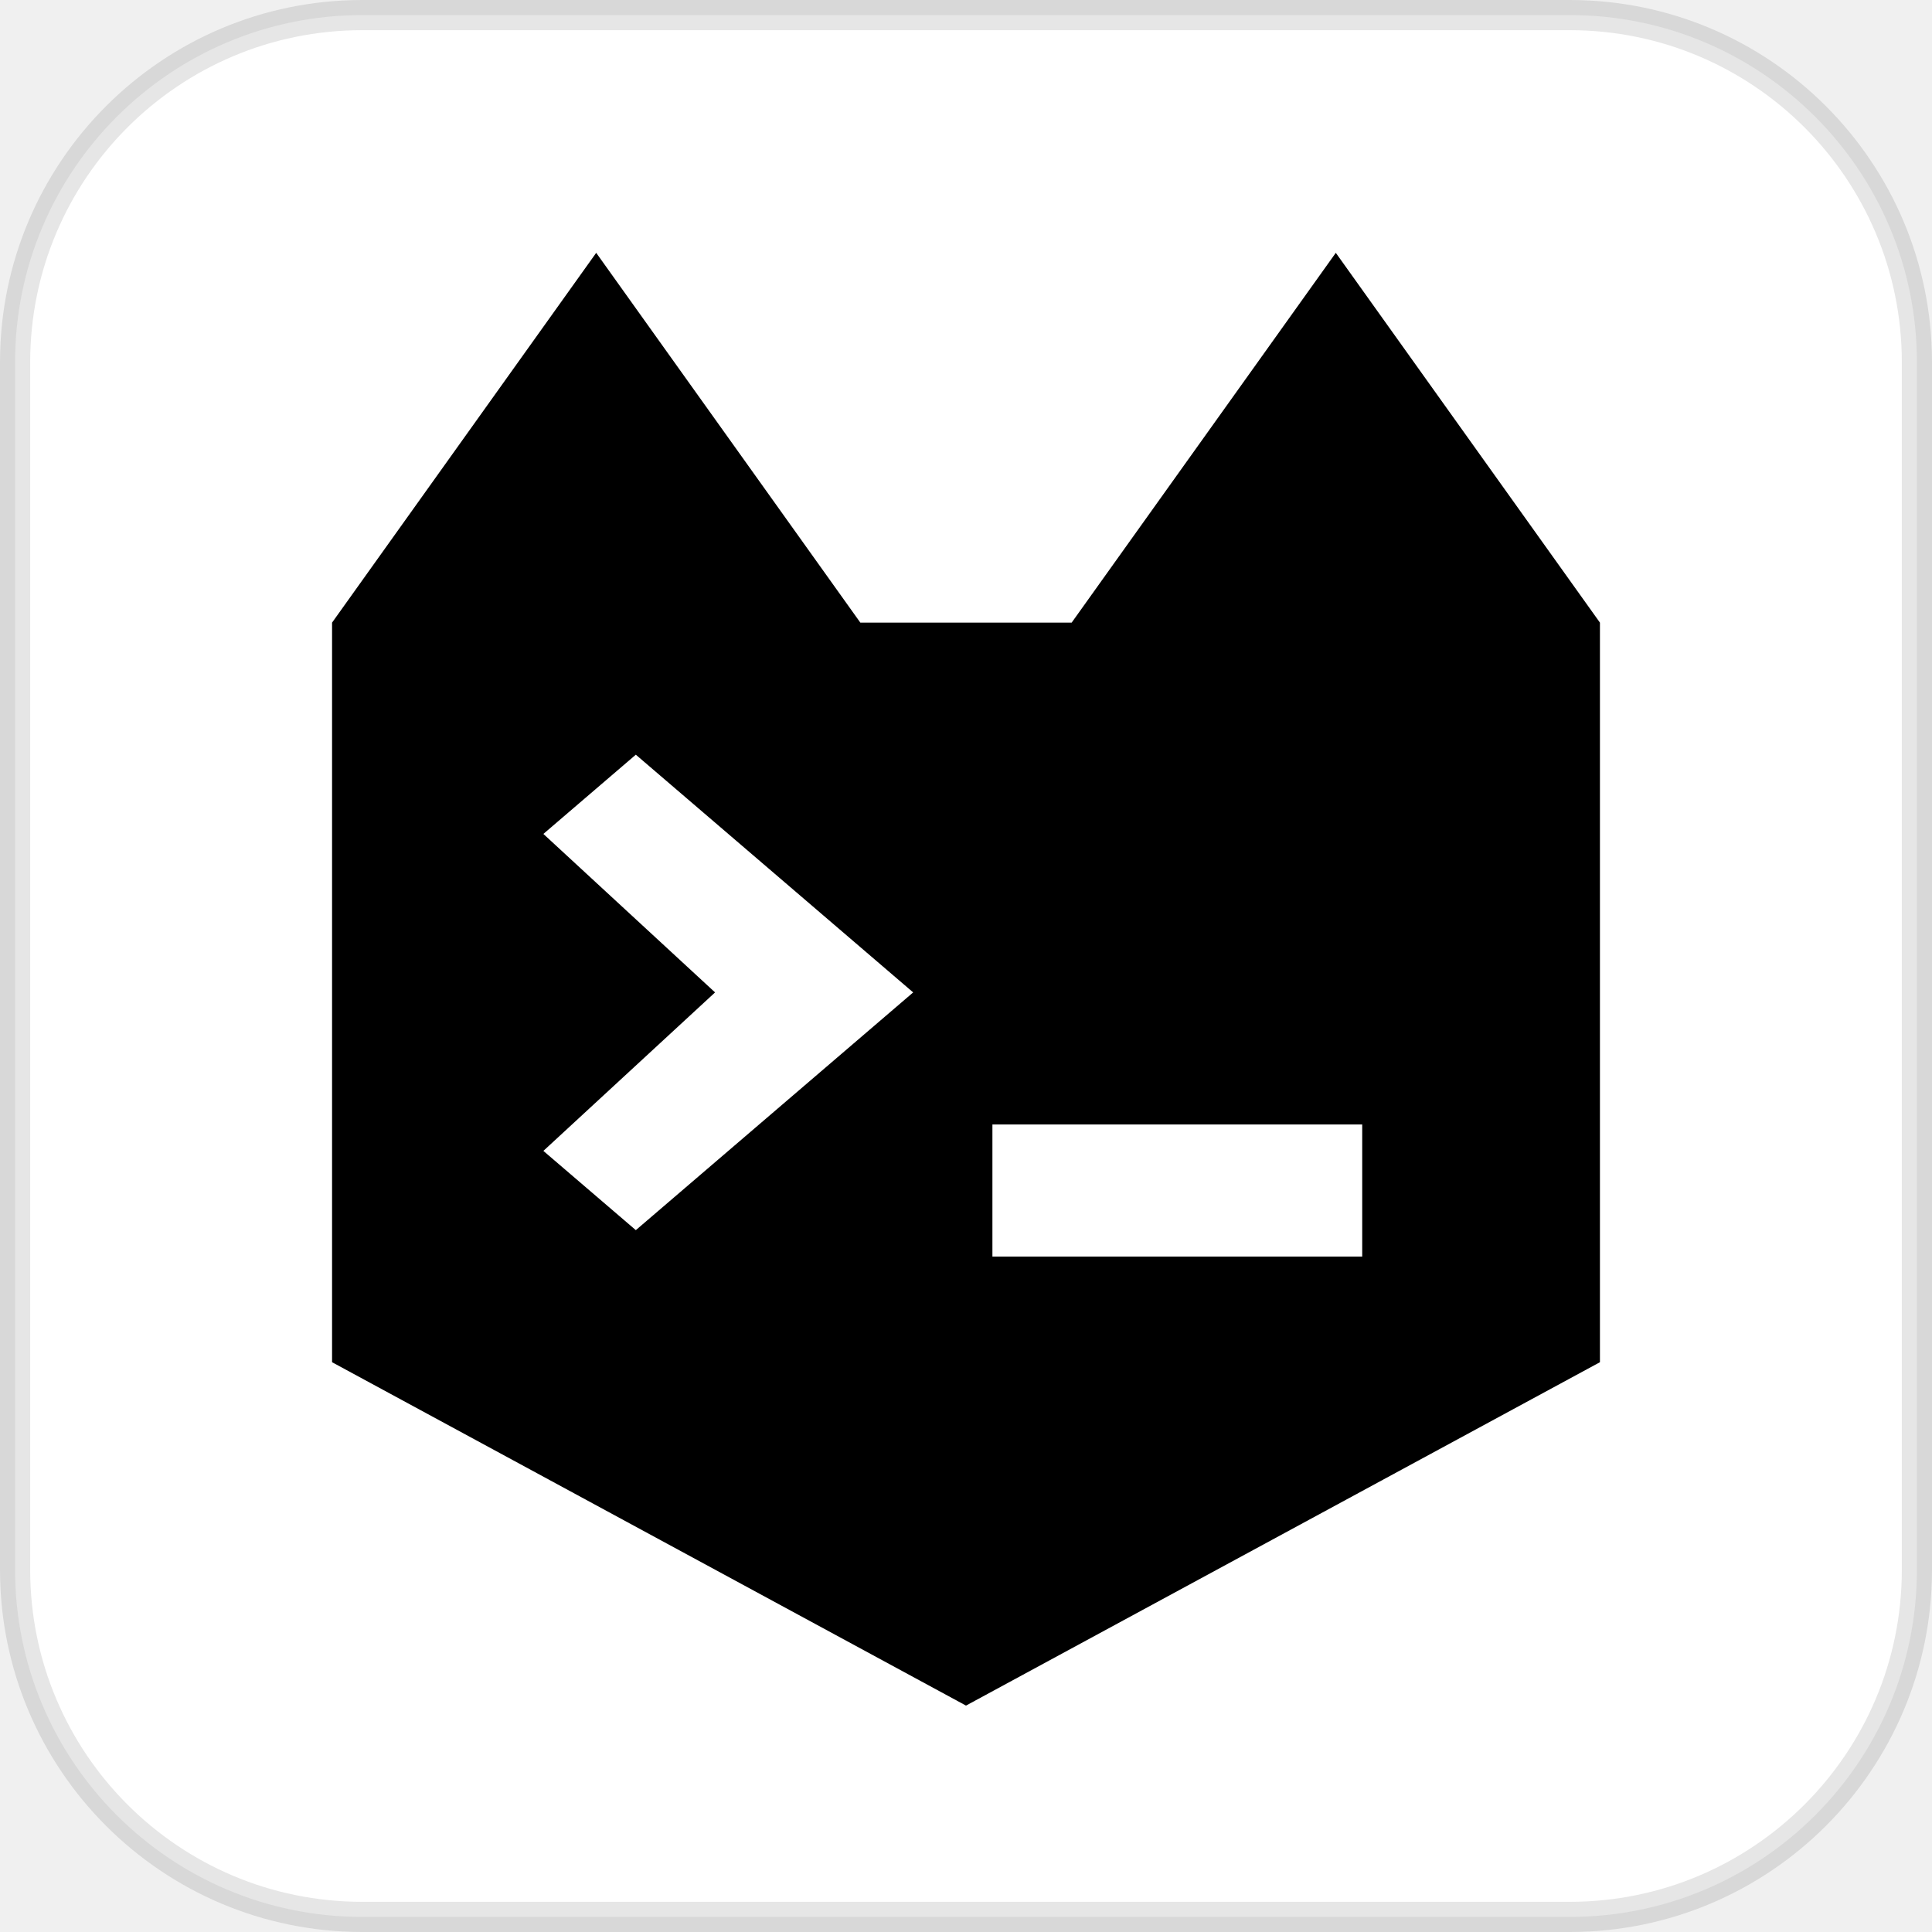
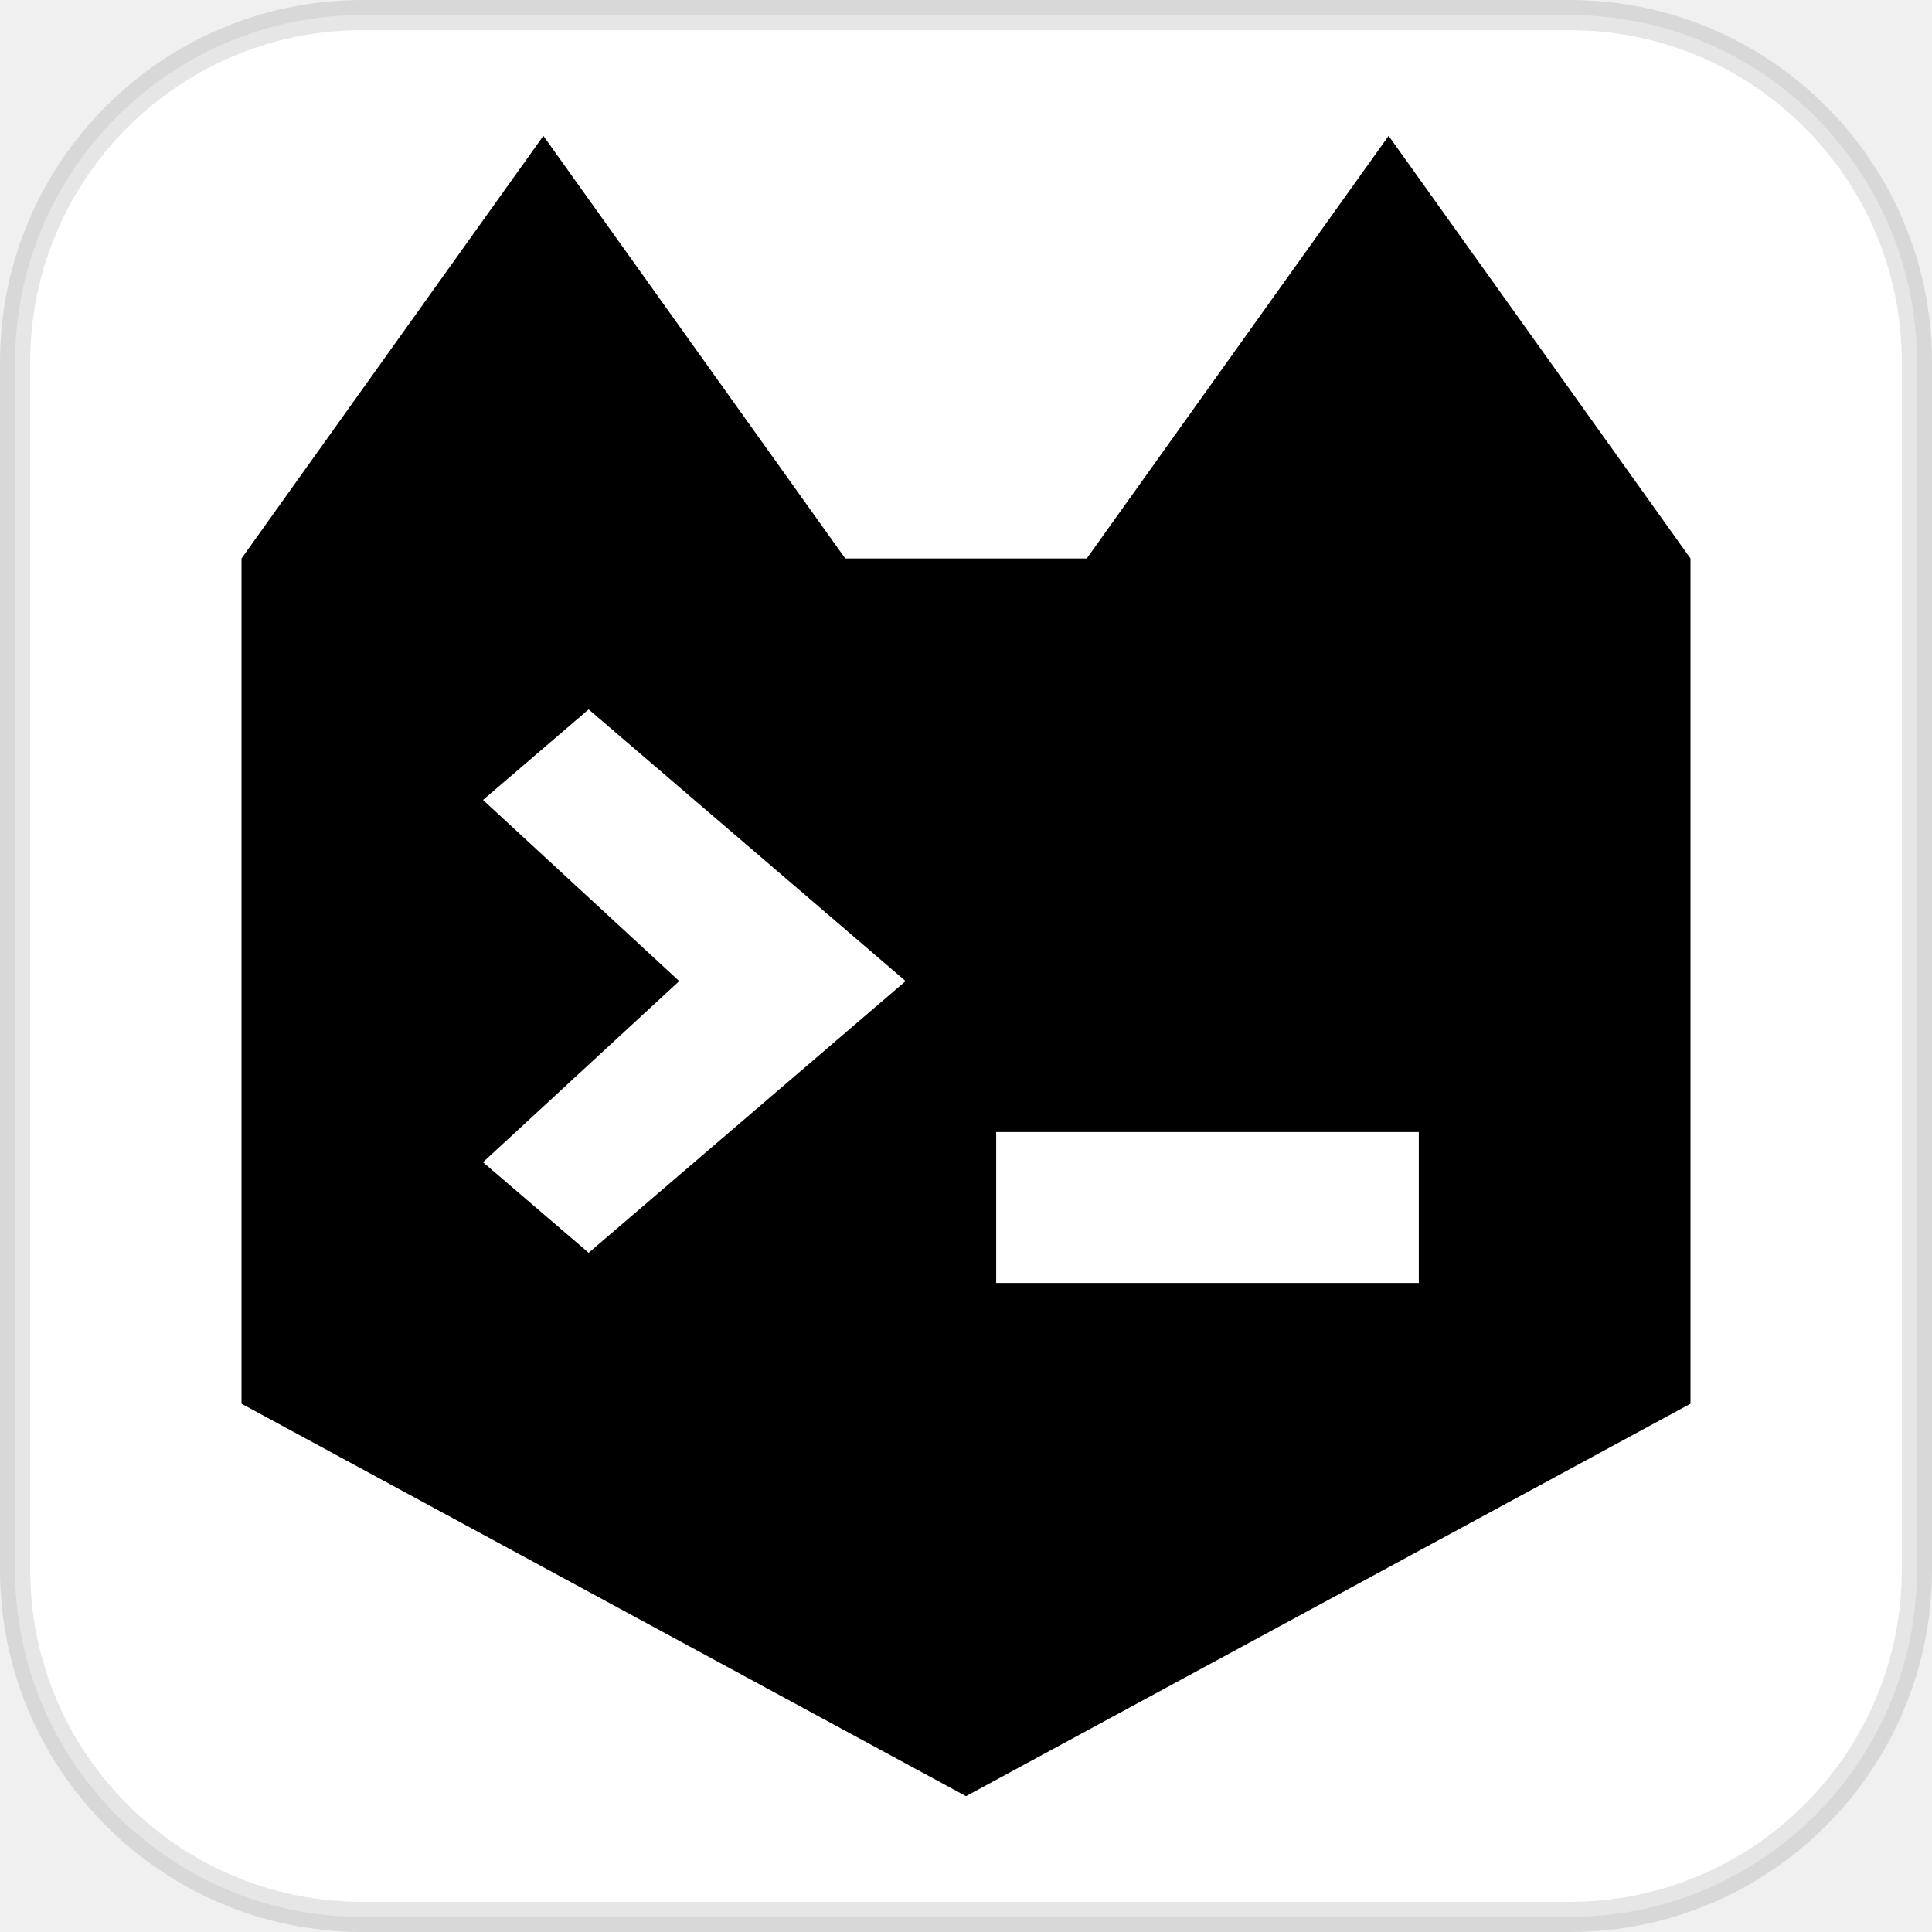
<svg xmlns="http://www.w3.org/2000/svg" width="64" height="64" viewBox="0 0 64 64">
-   <style>
-     .tile { fill: #FFFFFF; stroke: #000000; stroke-opacity: .1; }
-     .mark { fill: #000000; }
-     @media (prefers-color-scheme: dark) {
-       .tile { fill: #000000; stroke: #FFFFFF; stroke-opacity: .14; }
-       .mark { fill: #FFFFFF; }
-     }
-   </style>
-   <rect class="tile" x=".5" y=".5" width="63" height="63" rx="11.5" />
-   <g class="mark" transform="translate(4 4) scale(.875)">
-     <path fill-rule="evenodd" d="M8 19L18 5L28 19H36L46 5L56 19V47L32 60L8 47Z M16 27L19.5 24L30 33L19.5 42L16 39L22.5 33Z M33 38H47V43H33Z" />
-   </g>
+   <rect x=".5" y=".5" width="63" height="63" rx="11.5" fill="#FFFFFF" stroke="#000000" stroke-opacity=".1" />
+   <path transform="translate(0 -0.5)" fill="#000000" fill-rule="evenodd" d="M8 19L18 5L28 19H36L46 5L56 19V47L32 60L8 47Z M16 27L19.5 24L30 33L19.5 42L16 39L22.5 33Z M33 38H47V43H33Z" />
</svg>
